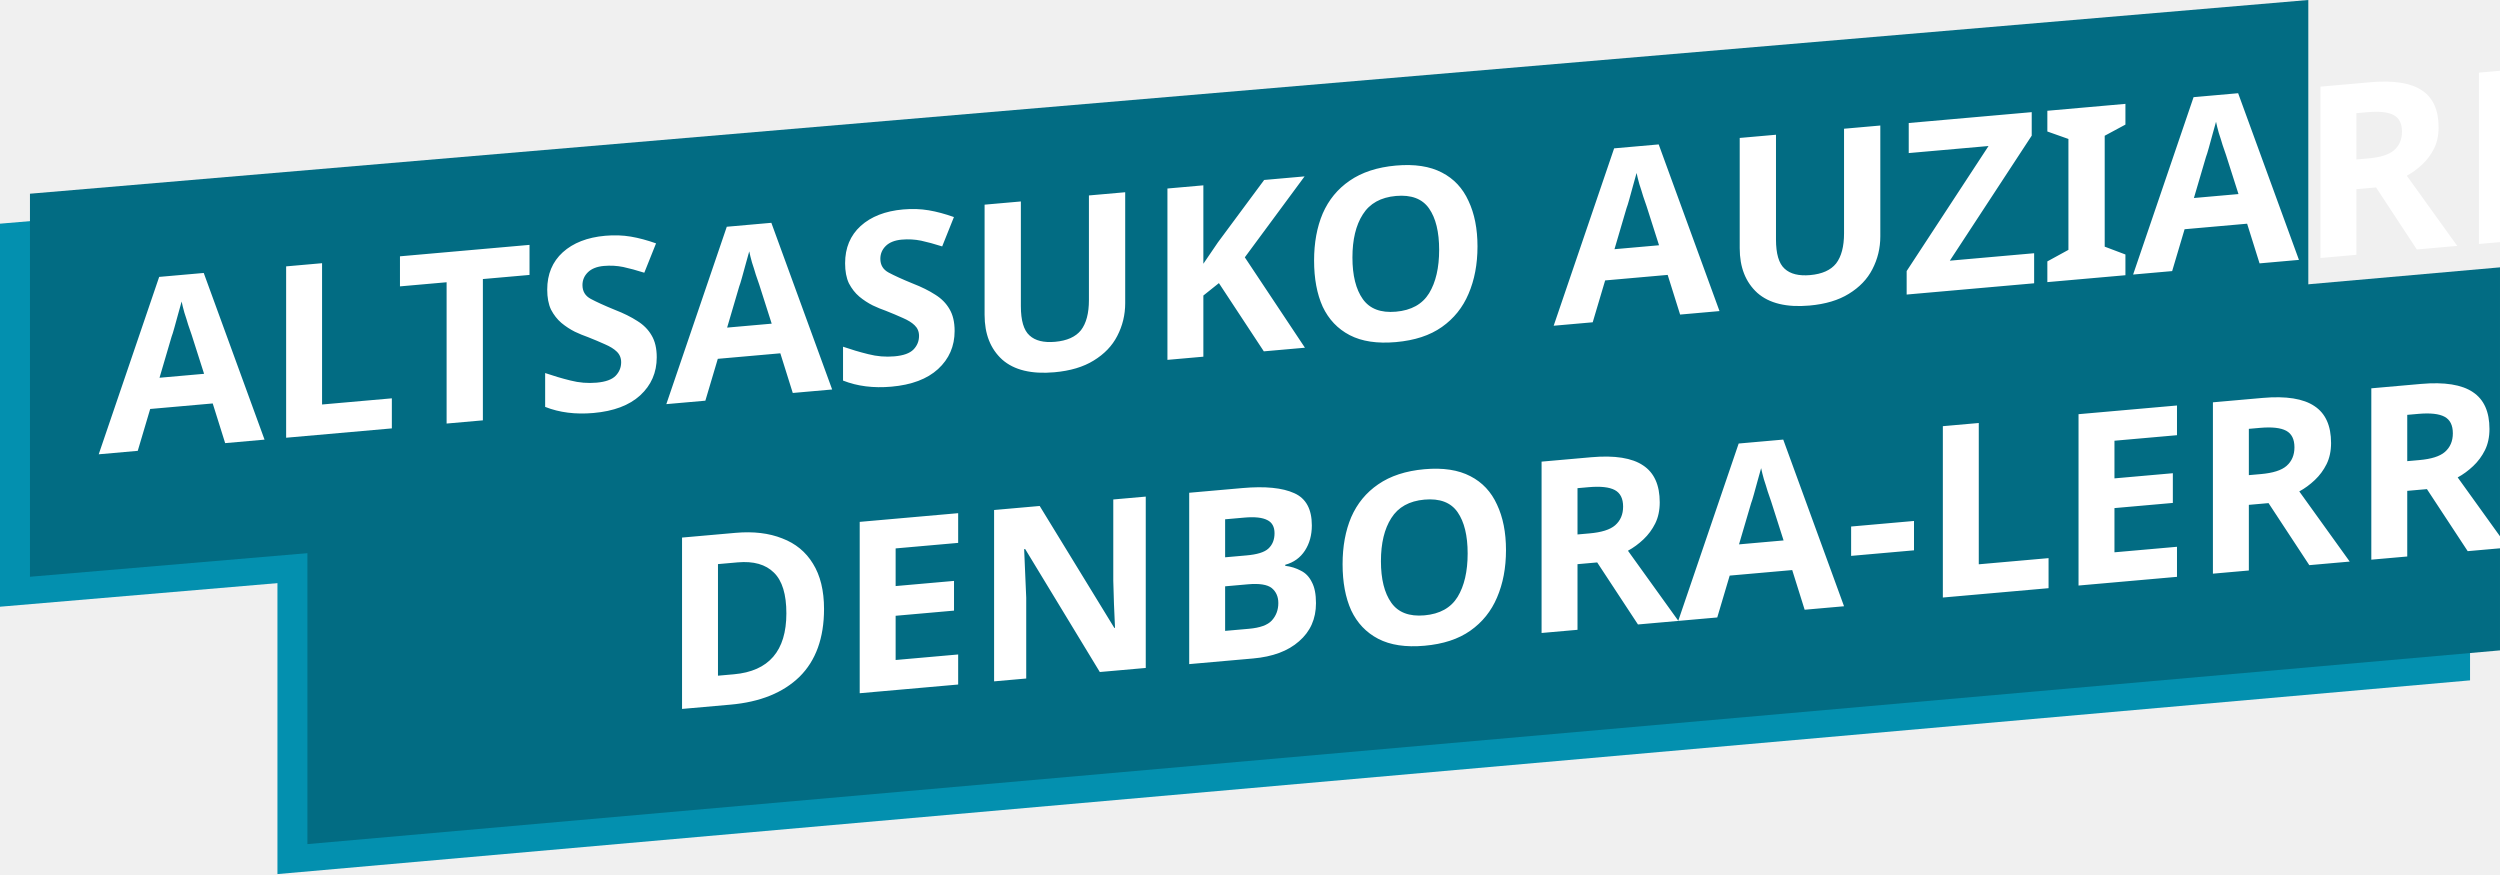
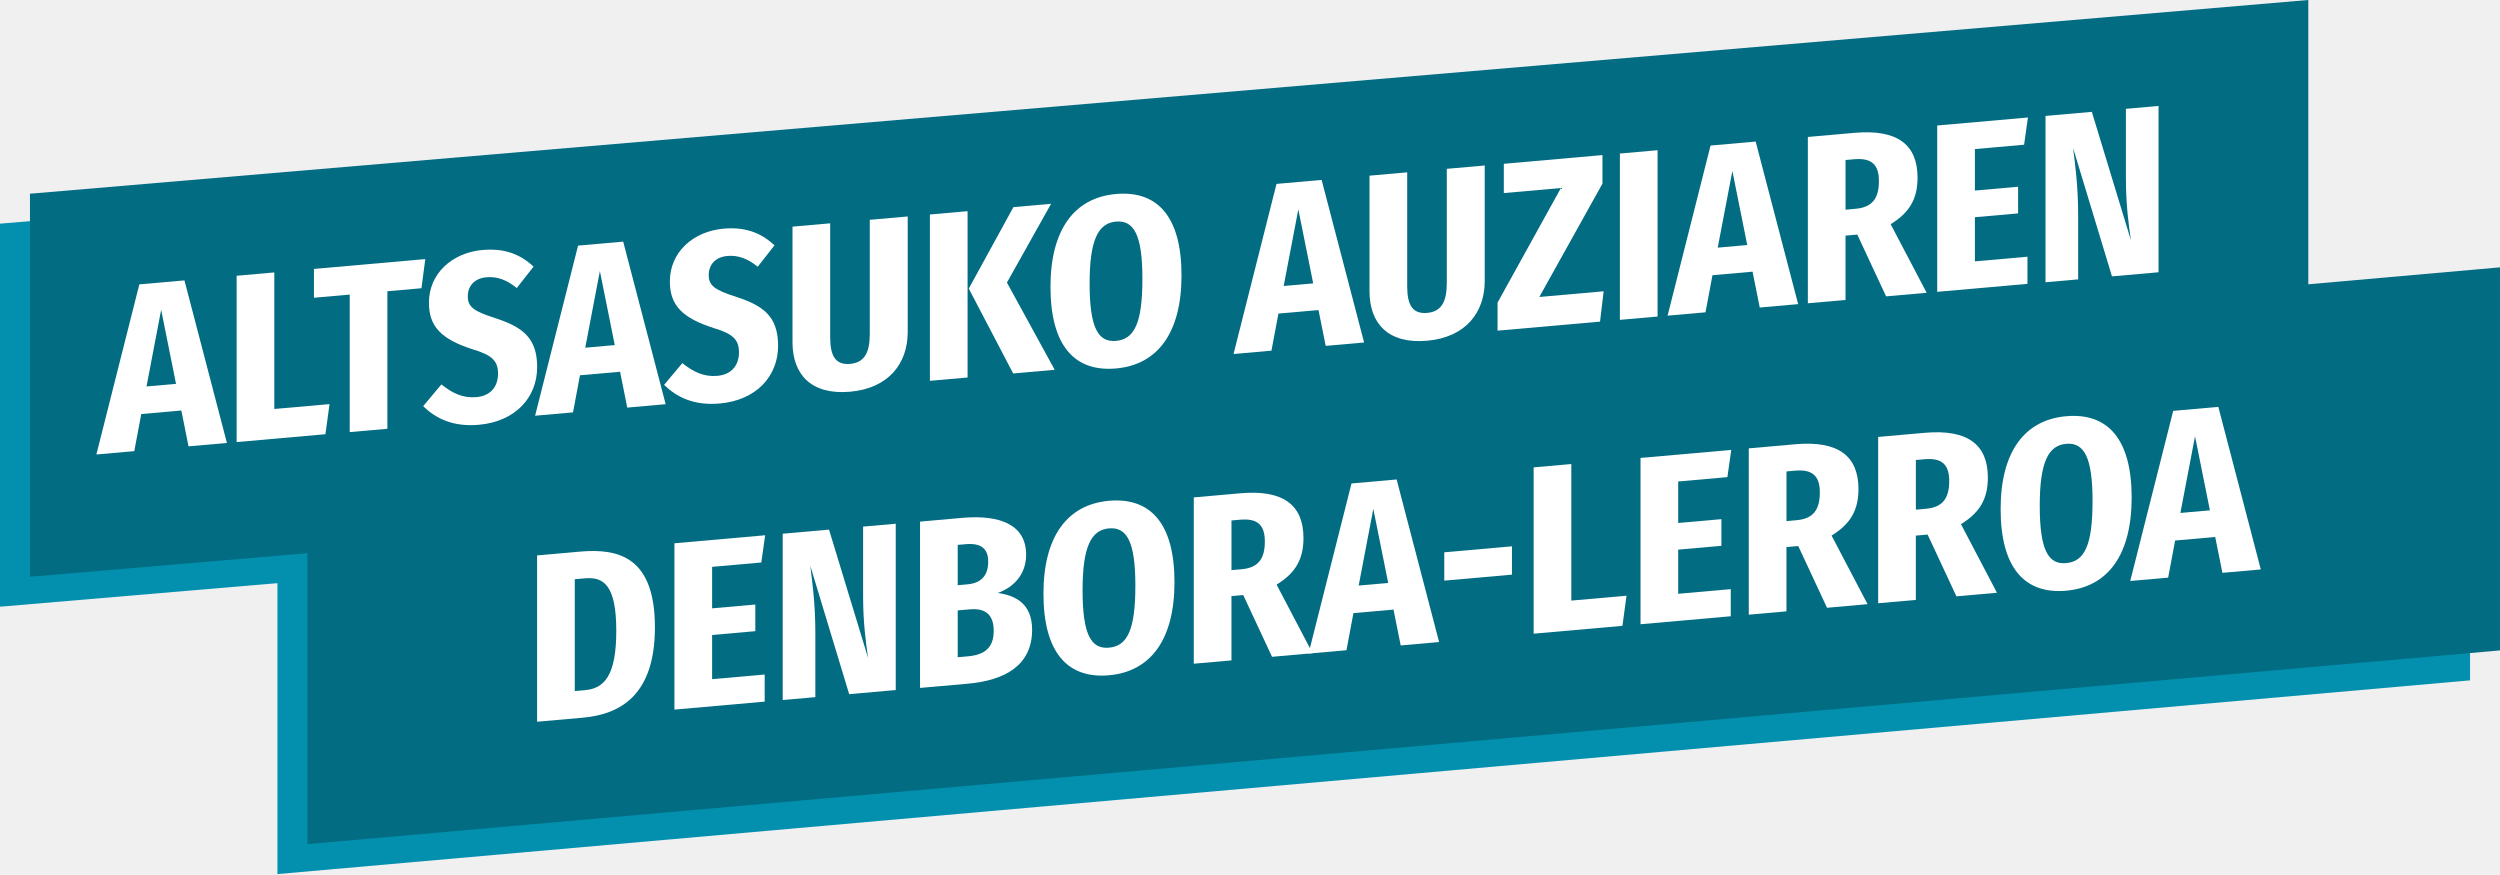
<svg xmlns="http://www.w3.org/2000/svg" width="132.459mm" height="46.312mm" viewBox="0 0 132.459 46.312" version="1.1" id="svg19296">
  <defs id="defs19290" />
  <g id="layer1" transform="translate(440.4259,85.98932)">
    <g style="stroke-width:0.854" id="g5483" transform="matrix(1.17148,0,0,1.17148,-482.4661,-104.1604)">
      <g transform="translate(-5.016169,0.9176735)" id="g4574">
-         <rect transform="matrix(0.9964046,-0.08472218,0,1,0,0)" y="28.188" x="41.05" height="17.324" width="103.417" id="rect4489-0" style="fill:#0390af;fill-opacity:1;stroke:none;stroke-width:0.226;paint-order:normal" />
-         <rect transform="matrix(0.9961195,-0.08801056,0,1,0,0)" y="41.525" x="53.659" height="17.324" width="99.553" id="rect4489-9-7" style="fill:#0390af;fill-opacity:1;stroke:none;stroke-width:0.226;paint-order:normal" />
-         <rect transform="matrix(0.9964046,-0.08472218,0,1,0,0)" y="26.948" x="42.41" height="17.324" width="103.417" id="rect4489" style="fill:#026c83;fill-opacity:1;stroke:none;stroke-width:0.226;paint-order:normal" />
-         <rect transform="matrix(0.9961195,-0.08801056,0,1,0,0)" y="40.289" x="55.019" height="17.324" width="99.553" id="rect4489-9" style="fill:#026c83;fill-opacity:1;stroke:none;stroke-width:0.226;paint-order:normal" />
-         <text transform="skewY(-5.049166)" id="text4487" y="39.148" x="45.369" style="font-style:normal;font-variant:normal;font-weight:normal;font-stretch:normal;font-size:10.855px;line-height:1.25;font-family:lato;-inkscape-font-specification:lato;letter-spacing:0px;word-spacing:0px;fill:#ffffff;fill-opacity:1;stroke:none;stroke-width:0.226" xml:space="preserve">
-           <tspan style="font-style:normal;font-variant:normal;font-weight:bold;font-stretch:normal;font-family:'Fira Sans Condensed';-inkscape-font-specification:'Fira Sans Condensed,  Bold';fill:#ffffff;stroke-width:0.226" y="39.148" x="45.369" id="tspan4485">ALTSASUKO AUZIAREN</tspan>
-           <tspan style="font-style:normal;font-variant:normal;font-weight:bold;font-stretch:normal;font-family:'Fira Sans Condensed';-inkscape-font-specification:'Fira Sans Condensed,  Bold';fill:#ffffff;stroke-width:0.226" y="52.996" x="45.369" id="tspan4547">         DENBORA-LERROA</tspan>
-         </text>
+         <path transform="matrix(0.9964046,-0.08472218,0,1,0,0)" style="fill:#0390af;fill-opacity:1;stroke:none;stroke-width:0.226;paint-order:normal" d="M 41.05,28.188 H 144.467 V 45.512 H 41.05 Z" id="rect4489-0" />
+         <path transform="matrix(0.9961195,-0.08801056,0,1,0,0)" style="fill:#0390af;fill-opacity:1;stroke:none;stroke-width:0.226;paint-order:normal" d="M 53.659,41.525 H 153.212 V 58.849 H 53.659 Z" id="rect4489-9-7" />
+         <path transform="matrix(0.9964046,-0.08472218,0,1,0,0)" style="fill:#026c83;fill-opacity:1;stroke:none;stroke-width:0.226;paint-order:normal" d="M 42.41,26.948 H 145.827 V 44.273 H 42.41 Z" id="rect4489" />
+         <path transform="matrix(0.9961195,-0.08801056,0,1,0,0)" style="fill:#026c83;fill-opacity:1;stroke:none;stroke-width:0.226;paint-order:normal" d="M 55.019,40.289 H 154.572 V 57.614 H 55.019 Z" id="rect4489-9" />
+         <g aria-label="ALTSASUKO AUZIAREN          DENBORA-LERROA" transform="skewY(-5.049166)" style="font-style:normal;font-variant:normal;font-weight:normal;font-stretch:normal;font-size:10.855px;line-height:1.25;font-family:lato;-inkscape-font-specification:lato;letter-spacing:0px;word-spacing:0px;fill:#ffffff;fill-opacity:1;stroke:none;stroke-width:0.226" id="text4487">
+           <path d="m 49.429,39.148 h 1.737 l -1.921,-7.522 h -2.041 l -1.943,7.522 h 1.715 l 0.315,-1.65 h 1.813 z m -1.9,-2.876 0.662,-3.408 0.673,3.408 z" style="font-style:normal;font-variant:normal;font-weight:bold;font-stretch:normal;font-family:'Fira Sans Condensed';-inkscape-font-specification:'Fira Sans Condensed,  Bold';fill:#ffffff;stroke-width:0.226" id="path11092" />
+           <path d="m 53.309,31.625 h -1.704 v 7.522 h 4.016 l 0.185,-1.346 h -2.497 z" style="font-style:normal;font-variant:normal;font-weight:bold;font-stretch:normal;font-family:'Fira Sans Condensed';-inkscape-font-specification:'Fira Sans Condensed,  Bold';fill:#ffffff;stroke-width:0.226" id="path11094" />
+           <path d="M 60.138,31.625 H 55.102 v 1.303 h 1.617 v 6.22 h 1.704 v -6.22 h 1.541 z" style="font-style:normal;font-variant:normal;font-weight:bold;font-stretch:normal;font-family:'Fira Sans Condensed';-inkscape-font-specification:'Fira Sans Condensed,  Bold';fill:#ffffff;stroke-width:0.226" id="path11096" />
+           <path d="m 62.733,31.441 c -1.389,0 -2.431,0.858 -2.431,2.171 0,1.075 0.554,1.704 1.997,2.29 0.868,0.336 1.129,0.63 1.129,1.194 0,0.575 -0.326,0.977 -0.977,0.977 -0.619,0 -1.096,-0.282 -1.585,-0.716 l -0.825,0.912 c 0.564,0.597 1.335,1.064 2.518,1.064 1.65,0 2.638,-0.999 2.638,-2.377 0,-1.346 -0.684,-1.878 -1.91,-2.388 -0.966,-0.391 -1.227,-0.619 -1.227,-1.085 0,-0.478 0.304,-0.792 0.847,-0.792 0.488,0 0.923,0.206 1.368,0.608 l 0.76,-0.901 c -0.597,-0.608 -1.303,-0.955 -2.301,-0.955 z" style="font-style:normal;font-variant:normal;font-weight:bold;font-stretch:normal;font-family:'Fira Sans Condensed';-inkscape-font-specification:'Fira Sans Condensed,  Bold';fill:#ffffff;stroke-width:0.226" id="path11098" />
+           <path d="m 69.272,39.148 h 1.737 l -1.921,-7.522 h -2.041 l -1.943,7.522 h 1.715 l 0.315,-1.65 h 1.813 z m -1.9,-2.876 0.662,-3.408 0.673,3.408 z" style="font-style:normal;font-variant:normal;font-weight:bold;font-stretch:normal;font-family:'Fira Sans Condensed';-inkscape-font-specification:'Fira Sans Condensed,  Bold';fill:#ffffff;stroke-width:0.226" id="path11100" />
+           <path d="m 73.63,31.441 c -1.389,0 -2.431,0.858 -2.431,2.171 0,1.075 0.554,1.704 1.997,2.29 0.868,0.336 1.129,0.63 1.129,1.194 0,0.575 -0.326,0.977 -0.977,0.977 -0.619,0 -1.096,-0.282 -1.585,-0.716 l -0.825,0.912 c 0.564,0.597 1.335,1.064 2.518,1.064 1.65,0 2.638,-0.999 2.638,-2.377 0,-1.346 -0.684,-1.878 -1.91,-2.388 -0.966,-0.391 -1.227,-0.619 -1.227,-1.085 0,-0.478 0.304,-0.792 0.847,-0.792 0.488,0 0.923,0.206 1.368,0.608 l 0.76,-0.901 C 75.334,31.788 74.628,31.441 73.63,31.441 Z" style="font-style:normal;font-variant:normal;font-weight:bold;font-stretch:normal;font-family:'Fira Sans Condensed';-inkscape-font-specification:'Fira Sans Condensed,  Bold';fill:#ffffff;stroke-width:0.226" id="path11102" />
+           <path d="m 81.956,31.625 h -1.715 v 5.156 c 0,0.868 -0.25,1.281 -0.89,1.281 -0.64,0 -0.901,-0.412 -0.901,-1.281 v -5.156 h -1.704 v 5.232 c 0,1.455 0.847,2.464 2.605,2.464 1.758,0 2.605,-1.064 2.605,-2.464 z" style="font-style:normal;font-variant:normal;font-weight:bold;font-stretch:normal;font-family:'Fira Sans Condensed';-inkscape-font-specification:'Fira Sans Condensed,  Bold';fill:#ffffff;stroke-width:0.226" id="path11104" />
+           <path d="m 84.664,31.625 h -1.704 v 7.522 h 1.704 z m 3.777,0 h -1.704 l -2.019,3.506 2.008,4.016 h 1.878 l -2.16,-4.136 z" style="font-style:normal;font-variant:normal;font-weight:bold;font-stretch:normal;font-family:'Fira Sans Condensed';-inkscape-font-specification:'Fira Sans Condensed,  Bold';fill:#ffffff;stroke-width:0.226" id="path11106" />
+           <path d="m 91.377,31.441 c -1.889,0 -2.963,1.357 -2.963,3.94 0,2.638 1.075,3.951 2.963,3.951 1.889,0 2.963,-1.357 2.963,-3.951 0,-2.638 -1.075,-3.94 -2.963,-3.94 z m 0,1.248 c 0.814,0 1.194,0.716 1.194,2.692 0,2.019 -0.369,2.703 -1.194,2.703 -0.803,0 -1.194,-0.684 -1.194,-2.703 0,-1.976 0.391,-2.692 1.194,-2.692 z" style="font-style:normal;font-variant:normal;font-weight:bold;font-stretch:normal;font-family:'Fira Sans Condensed';-inkscape-font-specification:'Fira Sans Condensed,  Bold';fill:#ffffff;stroke-width:0.226" id="path11108" />
+           <path d="m 100.861,39.148 h 1.737 l -1.921,-7.522 h -2.041 l -1.943,7.522 h 1.715 l 0.315,-1.65 h 1.813 z m -1.9,-2.876 0.662,-3.408 0.673,3.408 z" style="font-style:normal;font-variant:normal;font-weight:bold;font-stretch:normal;font-family:'Fira Sans Condensed';-inkscape-font-specification:'Fira Sans Condensed,  Bold';fill:#ffffff;stroke-width:0.226" id="path11110" />
+           <path d="m 108.053,31.625 h -1.715 v 5.156 c 0,0.868 -0.25,1.281 -0.89,1.281 -0.64,0 -0.901,-0.412 -0.901,-1.281 v -5.156 h -1.704 v 5.232 c 0,1.455 0.847,2.464 2.605,2.464 1.758,0 2.605,-1.064 2.605,-2.464 z" style="font-style:normal;font-variant:normal;font-weight:bold;font-stretch:normal;font-family:'Fira Sans Condensed';-inkscape-font-specification:'Fira Sans Condensed,  Bold';fill:#ffffff;stroke-width:0.226" id="path11112" />
+           <path d="m 113.378,31.625 h -4.461 v 1.324 h 2.583 l -2.866,4.928 v 1.27 h 4.635 l 0.163,-1.357 h -2.909 l 2.855,-4.874 z" style="font-style:normal;font-variant:normal;font-weight:bold;font-stretch:normal;font-family:'Fira Sans Condensed';-inkscape-font-specification:'Fira Sans Condensed,  Bold';fill:#ffffff;stroke-width:0.226" id="path11114" />
+           <path d="m 115.871,31.625 h -1.704 v 7.522 h 1.704 z" style="font-style:normal;font-variant:normal;font-weight:bold;font-stretch:normal;font-family:'Fira Sans Condensed';-inkscape-font-specification:'Fira Sans Condensed,  Bold';fill:#ffffff;stroke-width:0.226" id="path11116" />
+           <path d="m 120.492,39.148 h 1.737 l -1.921,-7.522 h -2.041 l -1.943,7.522 h 1.715 l 0.315,-1.65 h 1.813 z m -1.9,-2.876 0.662,-3.408 0.673,3.408 z" style="font-style:normal;font-variant:normal;font-weight:bold;font-stretch:normal;font-family:'Fira Sans Condensed';-inkscape-font-specification:'Fira Sans Condensed,  Bold';fill:#ffffff;stroke-width:0.226" id="path11118" />
+           <path d="m 126.207,39.148 h 1.834 l -1.628,-3.246 c 0.847,-0.445 1.216,-1.031 1.216,-1.997 0,-1.487 -0.901,-2.279 -2.855,-2.279 h -2.106 v 7.522 h 1.704 v -2.909 h 0.532 z m -1.834,-4.081 V 32.819 h 0.391 c 0.782,0 1.118,0.336 1.118,1.085 0,0.803 -0.315,1.161 -1.053,1.161 z" style="font-style:normal;font-variant:normal;font-weight:bold;font-stretch:normal;font-family:'Fira Sans Condensed';-inkscape-font-specification:'Fira Sans Condensed,  Bold';fill:#ffffff;stroke-width:0.226" id="path11120" />
+           <path d="m 132.622,31.625 h -4.103 v 7.522 h 4.081 v -1.227 h -2.377 v -1.997 h 1.954 v -1.205 h -1.954 V 32.841 h 2.225 z" style="font-style:normal;font-variant:normal;font-weight:bold;font-stretch:normal;font-family:'Fira Sans Condensed';-inkscape-font-specification:'Fira Sans Condensed,  Bold';fill:#ffffff;stroke-width:0.226" id="path11122" />
+           <path d="m 138.529,31.625 h -1.476 v 3.159 c 0,1.183 0.13,2.149 0.228,2.811 l -1.769,-5.97 h -2.095 v 7.522 h 1.476 v -2.887 c 0,-1.368 -0.141,-2.345 -0.228,-3.072 l 1.758,5.959 h 2.106 z" style="font-style:normal;font-variant:normal;font-weight:bold;font-stretch:normal;font-family:'Fira Sans Condensed';-inkscape-font-specification:'Fira Sans Condensed,  Bold';fill:#ffffff;stroke-width:0.226" id="path11124" />
+           <path d="M 67.137,45.474 H 65.194 v 7.522 h 2.062 c 1.737,0 3.267,-0.76 3.267,-3.799 0,-3.18 -1.639,-3.723 -3.387,-3.723 z m 0.217,1.227 c 0.836,0 1.422,0.412 1.422,2.497 0,2.052 -0.554,2.562 -1.422,2.562 h -0.456 v -5.058 z" style="font-style:normal;font-variant:normal;font-weight:bold;font-stretch:normal;font-family:'Fira Sans Condensed';-inkscape-font-specification:'Fira Sans Condensed,  Bold';fill:#ffffff;stroke-width:0.226" id="path11126" />
+           <path d="m 75.509,45.474 h -4.103 v 7.522 H 75.487 V 51.77 H 73.11 V 49.772 H 75.064 V 48.567 H 73.11 V 46.69 h 2.225 z" style="font-style:normal;font-variant:normal;font-weight:bold;font-stretch:normal;font-family:'Fira Sans Condensed';-inkscape-font-specification:'Fira Sans Condensed,  Bold';fill:#ffffff;stroke-width:0.226" id="path11128" />
+           <path d="m 81.415,45.474 h -1.476 v 3.159 c 0,1.183 0.13,2.149 0.228,2.811 l -1.769,-5.97 h -2.095 v 7.522 h 1.476 v -2.887 c 0,-1.368 -0.141,-2.345 -0.228,-3.072 l 1.758,5.959 h 2.106 z" style="font-style:normal;font-variant:normal;font-weight:bold;font-stretch:normal;font-family:'Fira Sans Condensed';-inkscape-font-specification:'Fira Sans Condensed,  Bold';fill:#ffffff;stroke-width:0.226" id="path11130" />
+           <path d="m 86.031,49.013 c 0.695,-0.185 1.281,-0.706 1.281,-1.617 0,-1.313 -1.107,-1.921 -2.898,-1.921 h -1.9 v 7.522 h 2.16 c 1.682,0 2.909,-0.575 2.909,-2.182 0,-1.172 -0.738,-1.617 -1.552,-1.802 z m -1.455,-2.334 c 0.716,0 1.02,0.304 1.02,0.879 0,0.597 -0.282,0.944 -0.944,0.944 h -0.434 v -1.824 z m 0.109,5.08 h -0.467 v -2.117 h 0.543 c 0.727,0 1.085,0.347 1.085,1.075 0,0.782 -0.445,1.042 -1.161,1.042 z" style="font-style:normal;font-variant:normal;font-weight:bold;font-stretch:normal;font-family:'Fira Sans Condensed';-inkscape-font-specification:'Fira Sans Condensed,  Bold';fill:#ffffff;stroke-width:0.226" id="path11132" />
+           <path d="m 91.059,45.289 c -1.889,0 -2.963,1.357 -2.963,3.94 0,2.638 1.075,3.951 2.963,3.951 1.889,0 2.963,-1.357 2.963,-3.951 0,-2.638 -1.075,-3.94 -2.963,-3.94 z m 0,1.248 c 0.814,0 1.194,0.716 1.194,2.692 0,2.019 -0.369,2.703 -1.194,2.703 -0.803,0 -1.194,-0.684 -1.194,-2.703 0,-1.976 0.391,-2.692 1.194,-2.692 z" style="font-style:normal;font-variant:normal;font-weight:bold;font-stretch:normal;font-family:'Fira Sans Condensed';-inkscape-font-specification:'Fira Sans Condensed,  Bold';fill:#ffffff;stroke-width:0.226" id="path11134" />
+           <path d="m 98.434,52.996 h 1.834 l -1.628,-3.246 c 0.847,-0.445 1.216,-1.031 1.216,-1.997 0,-1.487 -0.901,-2.279 -2.855,-2.279 h -2.106 v 7.522 h 1.704 v -2.909 h 0.532 z M 96.6,48.915 v -2.247 h 0.391 c 0.782,0 1.118,0.336 1.118,1.085 0,0.803 -0.315,1.161 -1.053,1.161 z" style="font-style:normal;font-variant:normal;font-weight:bold;font-stretch:normal;font-family:'Fira Sans Condensed';-inkscape-font-specification:'Fira Sans Condensed,  Bold';fill:#ffffff;stroke-width:0.226" id="path11136" />
+           <path d="m 104.253,52.996 h 1.737 l -1.921,-7.522 h -2.041 l -1.943,7.522 h 1.715 l 0.315,-1.65 h 1.813 z m -1.9,-2.876 0.662,-3.408 0.673,3.408 z" style="font-style:normal;font-variant:normal;font-weight:bold;font-stretch:normal;font-family:'Fira Sans Condensed';-inkscape-font-specification:'Fira Sans Condensed,  Bold';fill:#ffffff;stroke-width:0.226" id="path11138" />
+           <path d="m 106.224,50.239 h 3.061 v -1.281 h -3.061 z" style="font-style:normal;font-variant:normal;font-weight:bold;font-stretch:normal;font-family:'Fira Sans Condensed';-inkscape-font-specification:'Fira Sans Condensed,  Bold';fill:#ffffff;stroke-width:0.226" id="path11140" />
+           <path d="m 111.97,45.474 h -1.704 v 7.522 h 4.016 l 0.185,-1.346 h -2.497 z" style="font-style:normal;font-variant:normal;font-weight:bold;font-stretch:normal;font-family:'Fira Sans Condensed';-inkscape-font-specification:'Fira Sans Condensed,  Bold';fill:#ffffff;stroke-width:0.226" id="path11142" />
+           <path d="m 119.203,45.474 h -4.103 v 7.522 h 4.081 v -1.227 h -2.377 v -1.997 h 1.954 v -1.205 h -1.954 V 46.69 h 2.225 z" style="font-style:normal;font-variant:normal;font-weight:bold;font-stretch:normal;font-family:'Fira Sans Condensed';-inkscape-font-specification:'Fira Sans Condensed,  Bold';fill:#ffffff;stroke-width:0.226" id="path11144" />
+           <path d="m 123.535,52.996 h 1.834 l -1.628,-3.246 c 0.847,-0.445 1.216,-1.031 1.216,-1.997 0,-1.487 -0.901,-2.279 -2.855,-2.279 h -2.106 v 7.522 h 1.704 v -2.909 h 0.532 z m -1.834,-4.081 v -2.247 h 0.391 c 0.782,0 1.118,0.336 1.118,1.085 0,0.803 -0.315,1.161 -1.053,1.161 z" style="font-style:normal;font-variant:normal;font-weight:bold;font-stretch:normal;font-family:'Fira Sans Condensed';-inkscape-font-specification:'Fira Sans Condensed,  Bold';fill:#ffffff;stroke-width:0.226" id="path11146" />
+           <path d="m 129.387,52.996 h 1.834 l -1.628,-3.246 c 0.847,-0.445 1.216,-1.031 1.216,-1.997 0,-1.487 -0.901,-2.279 -2.855,-2.279 h -2.106 v 7.522 h 1.704 v -2.909 h 0.532 z m -1.834,-4.081 v -2.247 h 0.391 c 0.782,0 1.118,0.336 1.118,1.085 0,0.803 -0.315,1.161 -1.053,1.161 z" style="font-style:normal;font-variant:normal;font-weight:bold;font-stretch:normal;font-family:'Fira Sans Condensed';-inkscape-font-specification:'Fira Sans Condensed,  Bold';fill:#ffffff;stroke-width:0.226" id="path11148" />
+           <path d="m 134.35,45.289 c -1.889,0 -2.963,1.357 -2.963,3.94 0,2.638 1.075,3.951 2.963,3.951 1.889,0 2.963,-1.357 2.963,-3.951 0,-2.638 -1.075,-3.94 -2.963,-3.94 z m 0,1.248 c 0.814,0 1.194,0.716 1.194,2.692 0,2.019 -0.369,2.703 -1.194,2.703 -0.803,0 -1.194,-0.684 -1.194,-2.703 0,-1.976 0.391,-2.692 1.194,-2.692 z" style="font-style:normal;font-variant:normal;font-weight:bold;font-stretch:normal;font-family:'Fira Sans Condensed';-inkscape-font-specification:'Fira Sans Condensed,  Bold';fill:#ffffff;stroke-width:0.226" id="path11150" />
+           <path d="m 141.417,52.996 h 1.737 l -1.921,-7.522 h -2.041 l -1.943,7.522 h 1.715 l 0.315,-1.65 h 1.813 z m -1.9,-2.876 0.662,-3.408 0.673,3.408 z" style="font-style:normal;font-variant:normal;font-weight:bold;font-stretch:normal;font-family:'Fira Sans Condensed';-inkscape-font-specification:'Fira Sans Condensed,  Bold';fill:#ffffff;stroke-width:0.226" id="path11152" />
+         </g>
      </g>
    </g>
  </g>
</svg>
